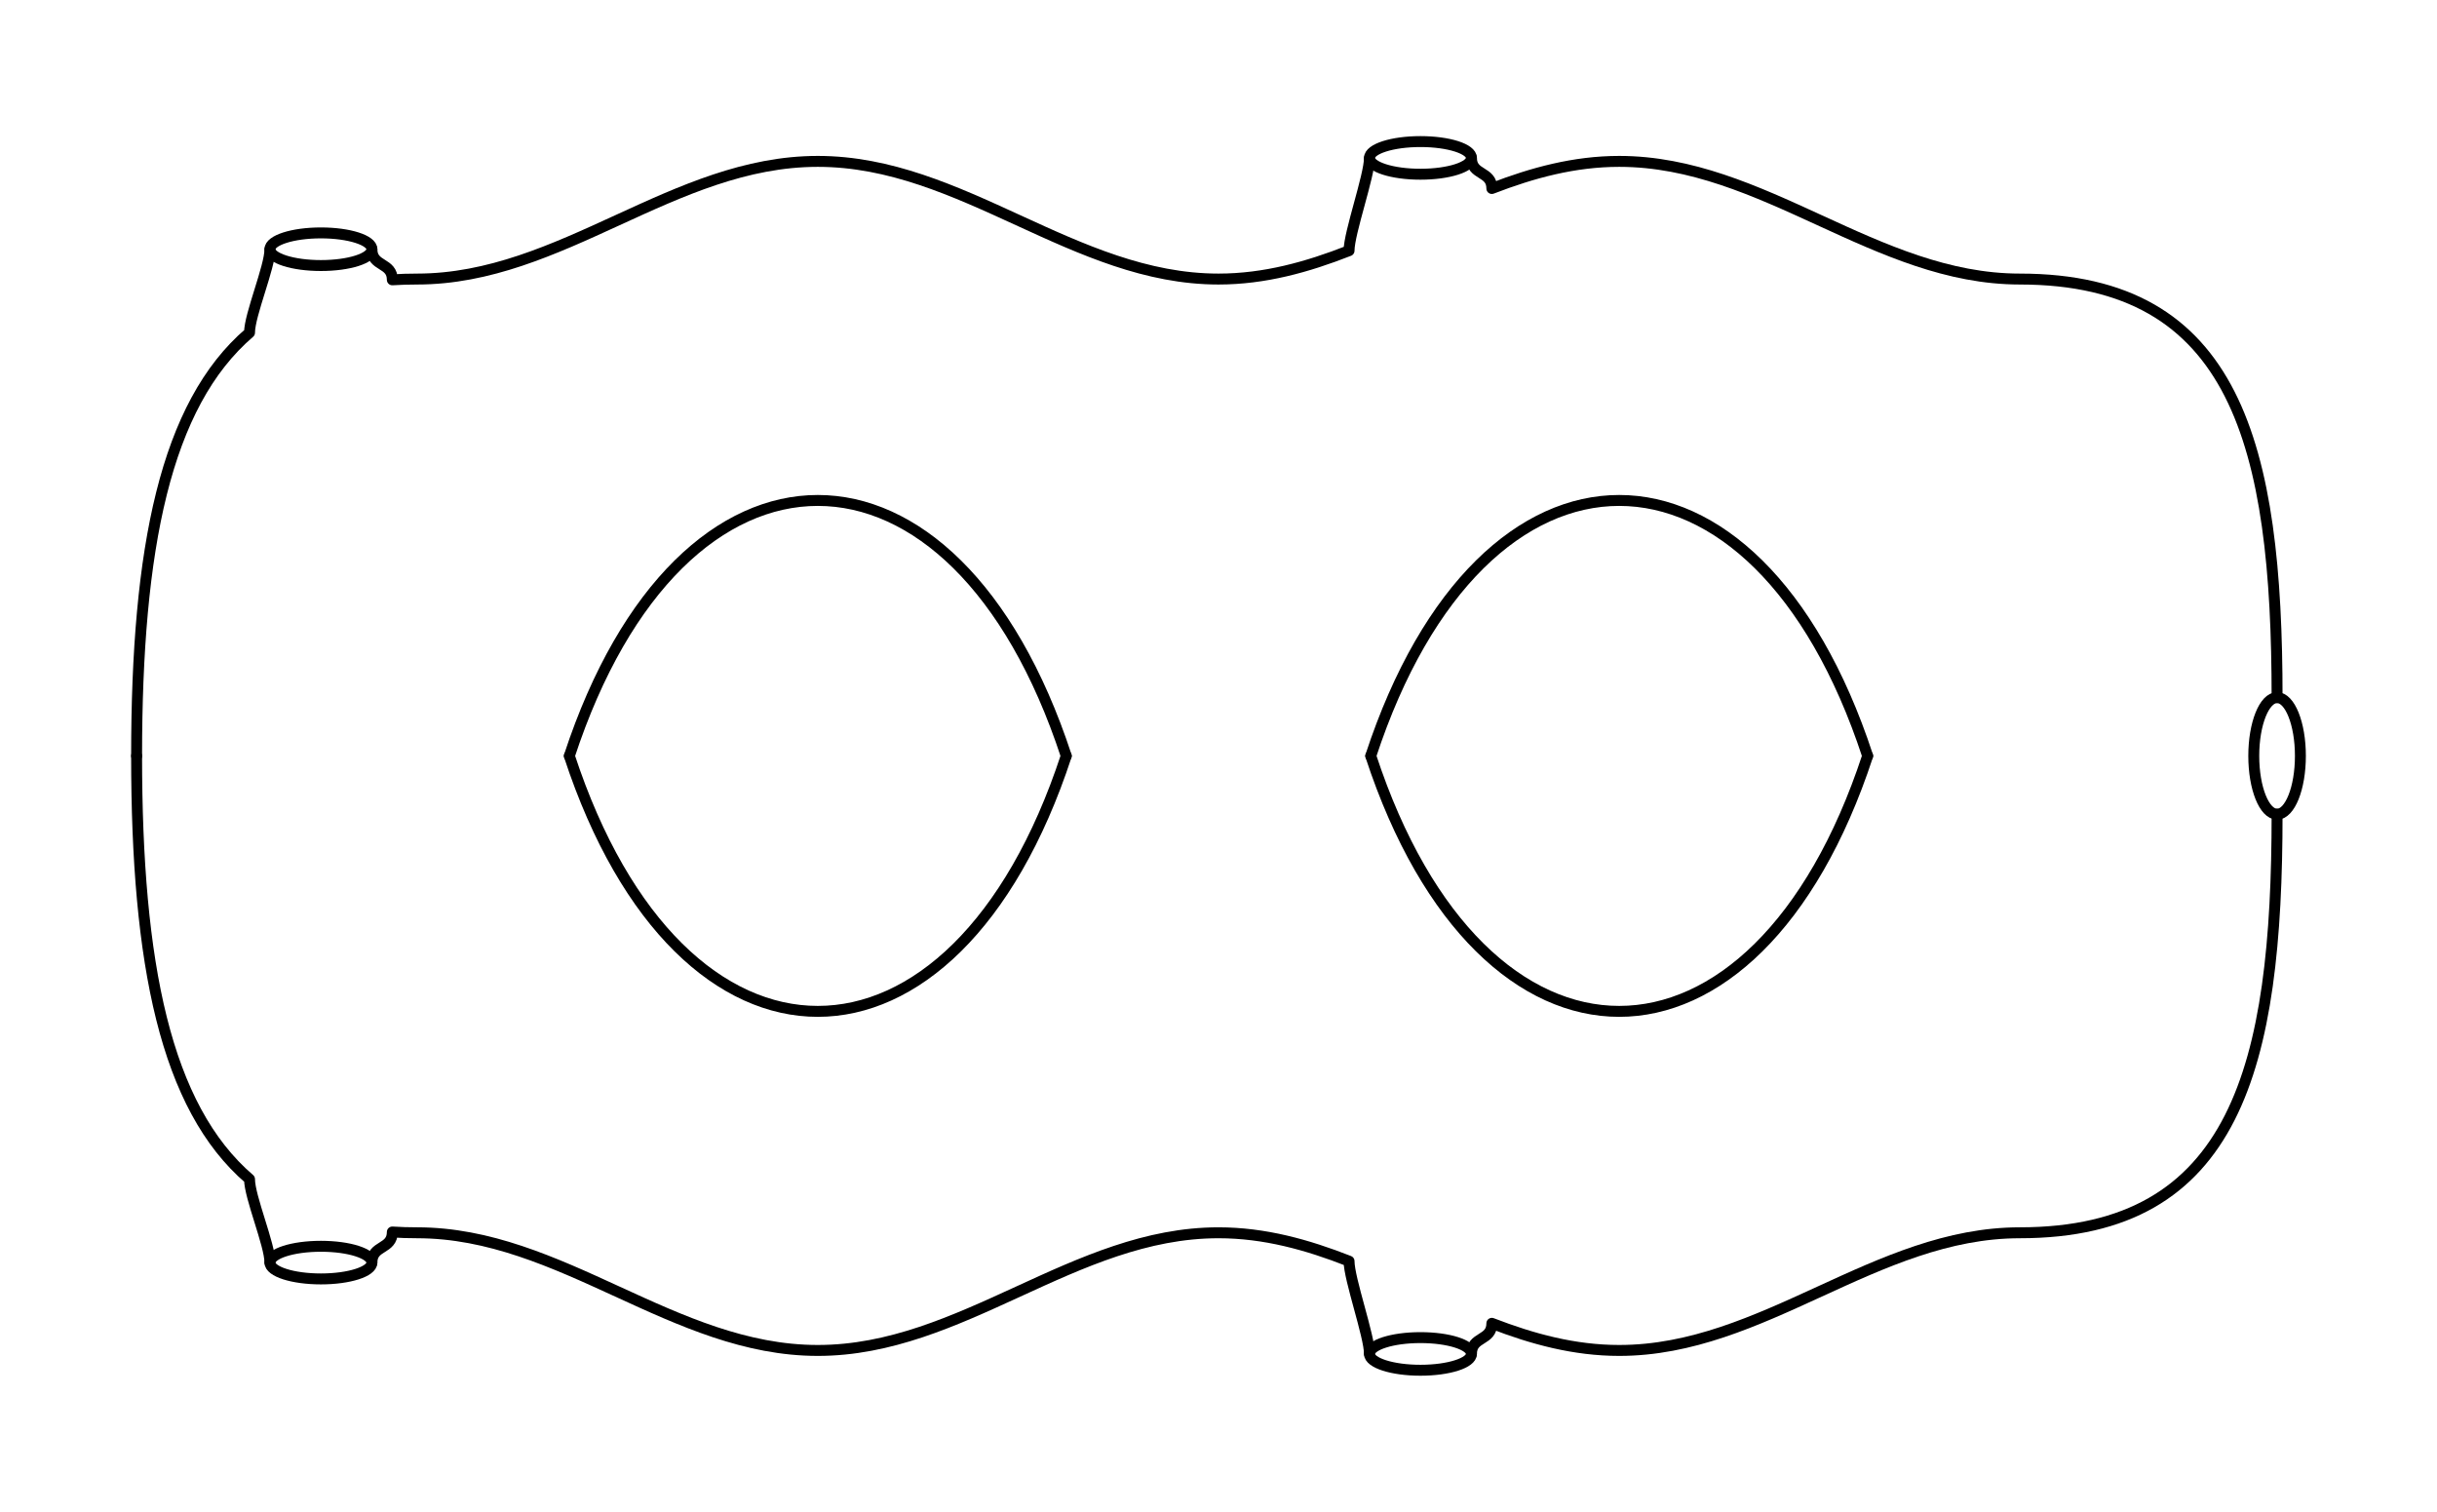
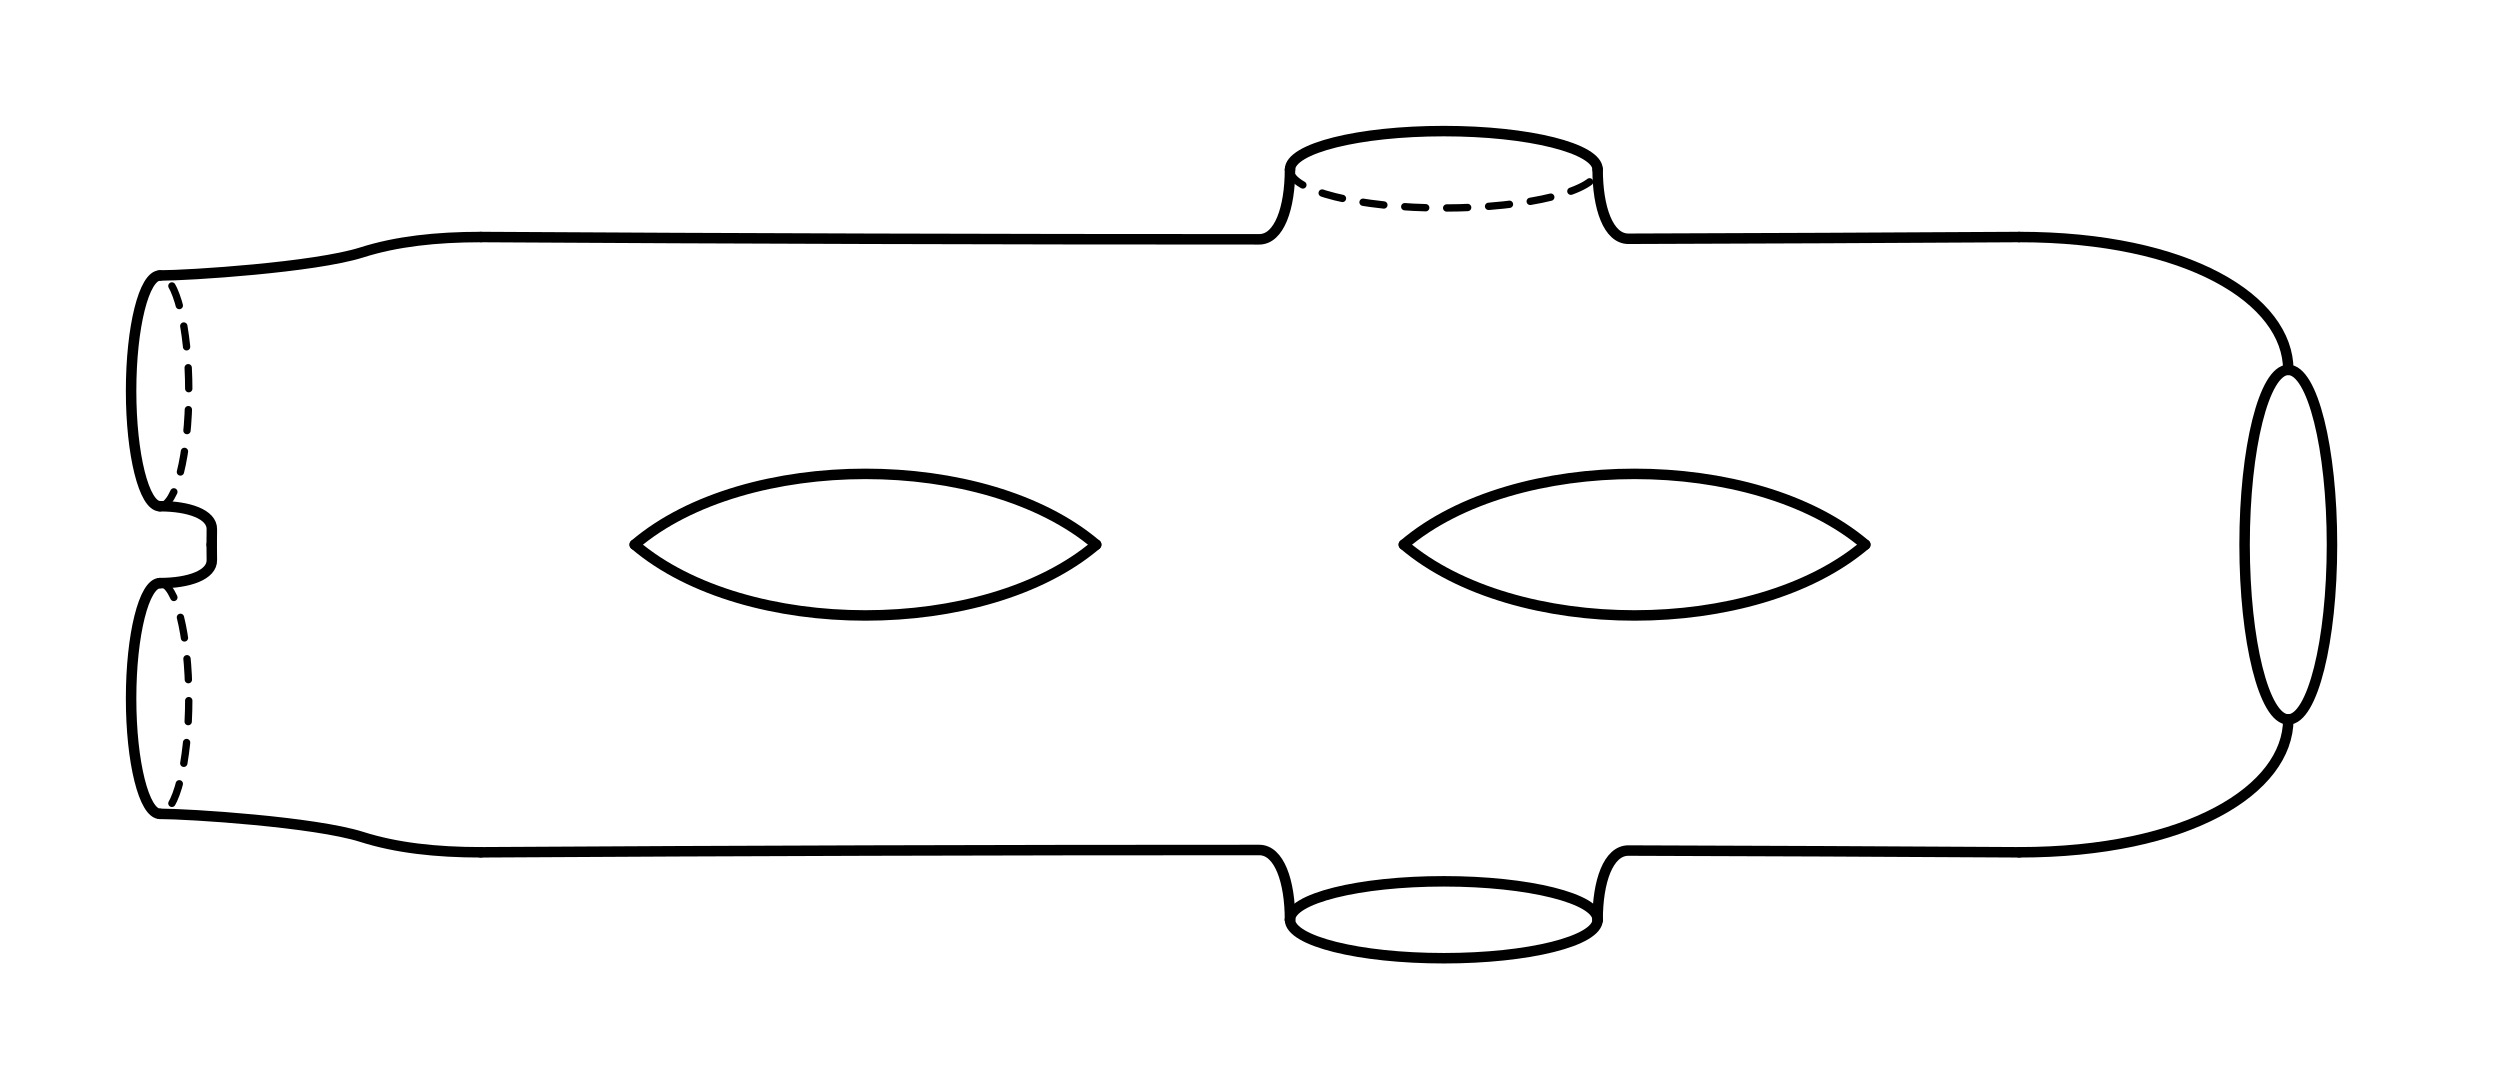
- <svg xmlns="http://www.w3.org/2000/svg" viewBox="0 0 334.5 207.5" width="669" height="415" role="img">
-   <path class="surface-outline" d="M 18.75 103.75 C 18.75 75.238 22.703 55.546 34.25 45.658 C 34.25 43.208 37.05 36.656 37.05 34.206" fill="none" stroke="#000000" stroke-width="1.5" stroke-linecap="round" stroke-linejoin="round" />
-   <path class="surface-outline" d="M 18.75 103.75 C 18.75 132.262 22.703 151.954 34.25 161.842 C 34.25 164.292 37.05 170.844 37.05 173.294" fill="none" stroke="#000000" stroke-width="1.5" stroke-linecap="round" stroke-linejoin="round" />
-   <path class="surface-outline" d="M 51.05 34.206 C 51.05 36.656 53.85 35.956 53.85 38.406 C 54.952 38.335 56.085 38.3 57.25 38.3 C 77.05 38.3 92.45 22.15 112.25 22.15 C 132.05 22.15 147.45 38.3 167.25 38.3 C 173.577 38.3 179.455 36.651 185.17 34.407 C 185.17 31.957 187.97 24.122 187.97 21.672" fill="none" stroke="#000000" stroke-width="1.5" stroke-linecap="round" stroke-linejoin="round" />
-   <path class="surface-outline" d="M 51.05 173.294 C 51.05 170.844 53.85 171.544 53.85 169.094 C 54.952 169.165 56.085 169.2 57.25 169.2 C 77.05 169.2 92.45 185.35 112.25 185.35 C 132.05 185.35 147.45 169.2 167.25 169.2 C 173.577 169.2 179.455 170.849 185.17 173.093 C 185.17 175.543 187.97 183.378 187.97 185.828" fill="none" stroke="#000000" stroke-width="1.5" stroke-linecap="round" stroke-linejoin="round" />
-   <path class="surface-outline" d="M 201.97 21.672 C 201.97 24.122 204.77 23.422 204.77 25.872 C 210.347 23.716 216.085 22.15 222.25 22.15 C 242.05 22.15 257.45 38.3 277.25 38.3 C 306.95 38.3 312.55 61.208 312.55 95.75" fill="none" stroke="#000000" stroke-width="1.5" stroke-linecap="round" stroke-linejoin="round" />
-   <path class="surface-outline" d="M 201.97 185.828 C 201.97 183.378 204.77 184.078 204.77 181.628 C 210.347 183.784 216.085 185.35 222.25 185.35 C 242.05 185.35 257.45 169.2 277.25 169.2 C 306.95 169.2 312.55 146.292 312.55 111.75" fill="none" stroke="#000000" stroke-width="1.5" stroke-linecap="round" stroke-linejoin="round" />
-   <path class="handle" d="M 78.15 103.75 C 93.495 57 131.005 57 146.35 103.75" fill="none" stroke="#000000" stroke-width="1.5" stroke-linecap="round" stroke-linejoin="round" />
-   <path class="handle" d="M 78.15 103.75 C 93.495 150.5 131.005 150.5 146.35 103.75" fill="none" stroke="#000000" stroke-width="1.5" stroke-linecap="round" stroke-linejoin="round" />
-   <path class="handle" d="M 188.15 103.75 C 203.495 57 241.005 57 256.35 103.75" fill="none" stroke="#000000" stroke-width="1.5" stroke-linecap="round" stroke-linejoin="round" />
-   <path class="handle" d="M 188.15 103.75 C 203.495 150.5 241.005 150.5 256.35 103.75" fill="none" stroke="#000000" stroke-width="1.5" stroke-linecap="round" stroke-linejoin="round" />
-   <ellipse class="type-ii-boundary" cx="44.05" cy="34.206" rx="7" ry="2.24" fill="none" stroke="#000000" stroke-width="1.5" />
-   <ellipse class="type-ii-boundary" cx="44.05" cy="173.294" rx="7" ry="2.24" fill="none" stroke="#000000" stroke-width="1.5" />
-   <ellipse class="type-ii-boundary" cx="194.97" cy="21.672" rx="7" ry="2.24" fill="none" stroke="#000000" stroke-width="1.5" />
-   <ellipse class="type-ii-boundary" cx="194.97" cy="185.828" rx="7" ry="2.24" fill="none" stroke="#000000" stroke-width="1.5" />
-   <ellipse class="type-i-boundary" cx="312.55" cy="103.75" rx="3.2" ry="8" fill="none" stroke="#000000" stroke-width="1.5" />
+ <svg xmlns="http://www.w3.org/2000/svg" viewBox="0 0 357.561 155.8" width="715.122" height="311.6" role="img">
+   <path class="surface-outline" d="M 30.281 77.9 C 30.281 77.155 30.287 76.422 30.3 75.7 C 30.338 73.555 27 72.4 22.875 72.4" fill="none" stroke="#000000" stroke-width="1.5" stroke-linecap="round" stroke-linejoin="round" />
+   <path class="surface-outline" d="M 30.281 77.9 C 30.281 78.645 30.287 79.378 30.3 80.1 C 30.338 82.245 27 83.4 22.875 83.4" fill="none" stroke="#000000" stroke-width="1.5" stroke-linecap="round" stroke-linejoin="round" />
+   <path class="surface-outline" d="M 22.875 39.4 C 27 39.4 45.016 38.245 51.748 36.1 C 56.68 34.529 62.384 33.9 68.781 33.9" fill="none" stroke="#000000" stroke-width="1.5" stroke-linecap="round" stroke-linejoin="round" />
+   <path class="surface-outline" d="M 22.875 116.4 C 27 116.4 45.016 117.555 51.748 119.7 C 56.68 121.271 62.384 121.9 68.781 121.9" fill="none" stroke="#000000" stroke-width="1.5" stroke-linecap="round" stroke-linejoin="round" />
+   <path class="surface-outline" d="M 68.781 33.9 C 105.887 34.123 142.994 34.233 180.101 34.23 C 182.961 34.23 184.501 29.75 184.501 24.25" fill="none" stroke="#000000" stroke-width="1.5" stroke-linecap="round" stroke-linejoin="round" />
+   <path class="surface-outline" d="M 68.781 121.9 C 105.887 121.677 142.994 121.567 180.101 121.57 C 182.961 121.57 184.501 126.05 184.501 131.55" fill="none" stroke="#000000" stroke-width="1.5" stroke-linecap="round" stroke-linejoin="round" />
+   <path class="surface-outline" d="M 228.501 24.25 C 228.501 29.75 230.041 34.158 232.901 34.15 C 251.527 34.095 270.154 34.012 288.781 33.9" fill="none" stroke="#000000" stroke-width="1.5" stroke-linecap="round" stroke-linejoin="round" />
+   <path class="surface-outline" d="M 228.501 131.55 C 228.501 126.05 230.041 121.641 232.901 121.65 C 251.527 121.705 270.154 121.788 288.781 121.9" fill="none" stroke="#000000" stroke-width="1.5" stroke-linecap="round" stroke-linejoin="round" />
+   <path class="surface-outline" d="M 327.281 52.9 C 327.281 42.9 312.981 33.9 288.781 33.9" fill="none" stroke="#000000" stroke-width="1.5" stroke-linecap="round" stroke-linejoin="round" />
+   <path class="surface-outline" d="M 327.281 102.9 C 327.281 112.9 312.981 121.9 288.781 121.9" fill="none" stroke="#000000" stroke-width="1.5" stroke-linecap="round" stroke-linejoin="round" />
+   <path class="handle" d="M 90.781 77.9 C 106.621 64.4 140.941 64.4 156.781 77.9" fill="none" stroke="#000000" stroke-width="1.5" stroke-linecap="round" stroke-linejoin="round" />
+   <path class="handle" d="M 90.781 77.9 C 106.621 91.4 140.941 91.4 156.781 77.9" fill="none" stroke="#000000" stroke-width="1.5" stroke-linecap="round" stroke-linejoin="round" />
+   <path class="handle" d="M 200.781 77.9 C 216.621 64.4 250.941 64.4 266.781 77.9" fill="none" stroke="#000000" stroke-width="1.5" stroke-linecap="round" stroke-linejoin="round" />
+   <path class="handle" d="M 200.781 77.9 C 216.621 91.4 250.941 91.4 266.781 77.9" fill="none" stroke="#000000" stroke-width="1.5" stroke-linecap="round" stroke-linejoin="round" />
+   <path class="type-ii-boundary" d="M 22.875 72.4 C 20.597 72.4 18.75 65.013 18.75 55.9 C 18.75 46.787 20.597 39.4 22.875 39.4" fill="none" stroke="#000000" stroke-width="1.5" stroke-linecap="round" stroke-linejoin="round" />
+   <path class="type-ii-boundary" d="M 22.875 72.4 C 25.153 72.4 27 65.013 27 55.9 C 27 46.787 25.153 39.4 22.875 39.4" fill="none" stroke="#000000" stroke-width="1.05" stroke-linecap="round" stroke-linejoin="round" stroke-dasharray="3 3" />
+   <path class="type-ii-boundary" d="M 22.875 83.4 C 20.597 83.4 18.75 90.787 18.75 99.9 C 18.75 109.013 20.597 116.4 22.875 116.4" fill="none" stroke="#000000" stroke-width="1.5" stroke-linecap="round" stroke-linejoin="round" />
+   <path class="type-ii-boundary" d="M 22.875 83.4 C 25.153 83.4 27 90.787 27 99.9 C 27 109.013 25.153 116.4 22.875 116.4" fill="none" stroke="#000000" stroke-width="1.05" stroke-linecap="round" stroke-linejoin="round" stroke-dasharray="3 3" />
+   <path class="type-ii-boundary" d="M 184.501 24.25 C 184.501 21.212 194.35 18.75 206.501 18.75 C 218.651 18.75 228.501 21.212 228.501 24.25" fill="none" stroke="#000000" stroke-width="1.5" stroke-linecap="round" stroke-linejoin="round" />
+   <path class="type-ii-boundary" d="M 184.501 24.25 C 184.501 27.288 194.35 29.75 206.501 29.75 C 218.651 29.75 228.501 27.288 228.501 24.25" fill="none" stroke="#000000" stroke-width="1.05" stroke-linecap="round" stroke-linejoin="round" stroke-dasharray="3 3" />
+   <path class="type-ii-boundary" d="M 184.501 131.55 C 184.501 134.587 194.35 137.05 206.501 137.05 C 218.651 137.05 228.501 134.587 228.501 131.55" fill="none" stroke="#000000" stroke-width="1.5" stroke-linecap="round" stroke-linejoin="round" />
+   <path class="type-ii-boundary" d="M 184.501 131.55 C 184.501 128.512 194.35 126.05 206.501 126.05 C 218.651 126.05 228.501 128.512 228.501 131.55" fill="none" stroke="#000000" stroke-width="1.5" stroke-linecap="round" stroke-linejoin="round" />
+   <path class="type-i-boundary" d="M 327.281 102.9 C 330.732 102.9 333.531 91.707 333.531 77.9 C 333.531 64.093 330.732 52.9 327.281 52.9" fill="none" stroke="#000000" stroke-width="1.5" stroke-linecap="round" stroke-linejoin="round" />
+   <path class="type-i-boundary" d="M 327.281 102.9 C 323.829 102.9 321.031 91.707 321.031 77.9 C 321.031 64.093 323.829 52.9 327.281 52.9" fill="none" stroke="#000000" stroke-width="1.5" stroke-linecap="round" stroke-linejoin="round" />
</svg>
